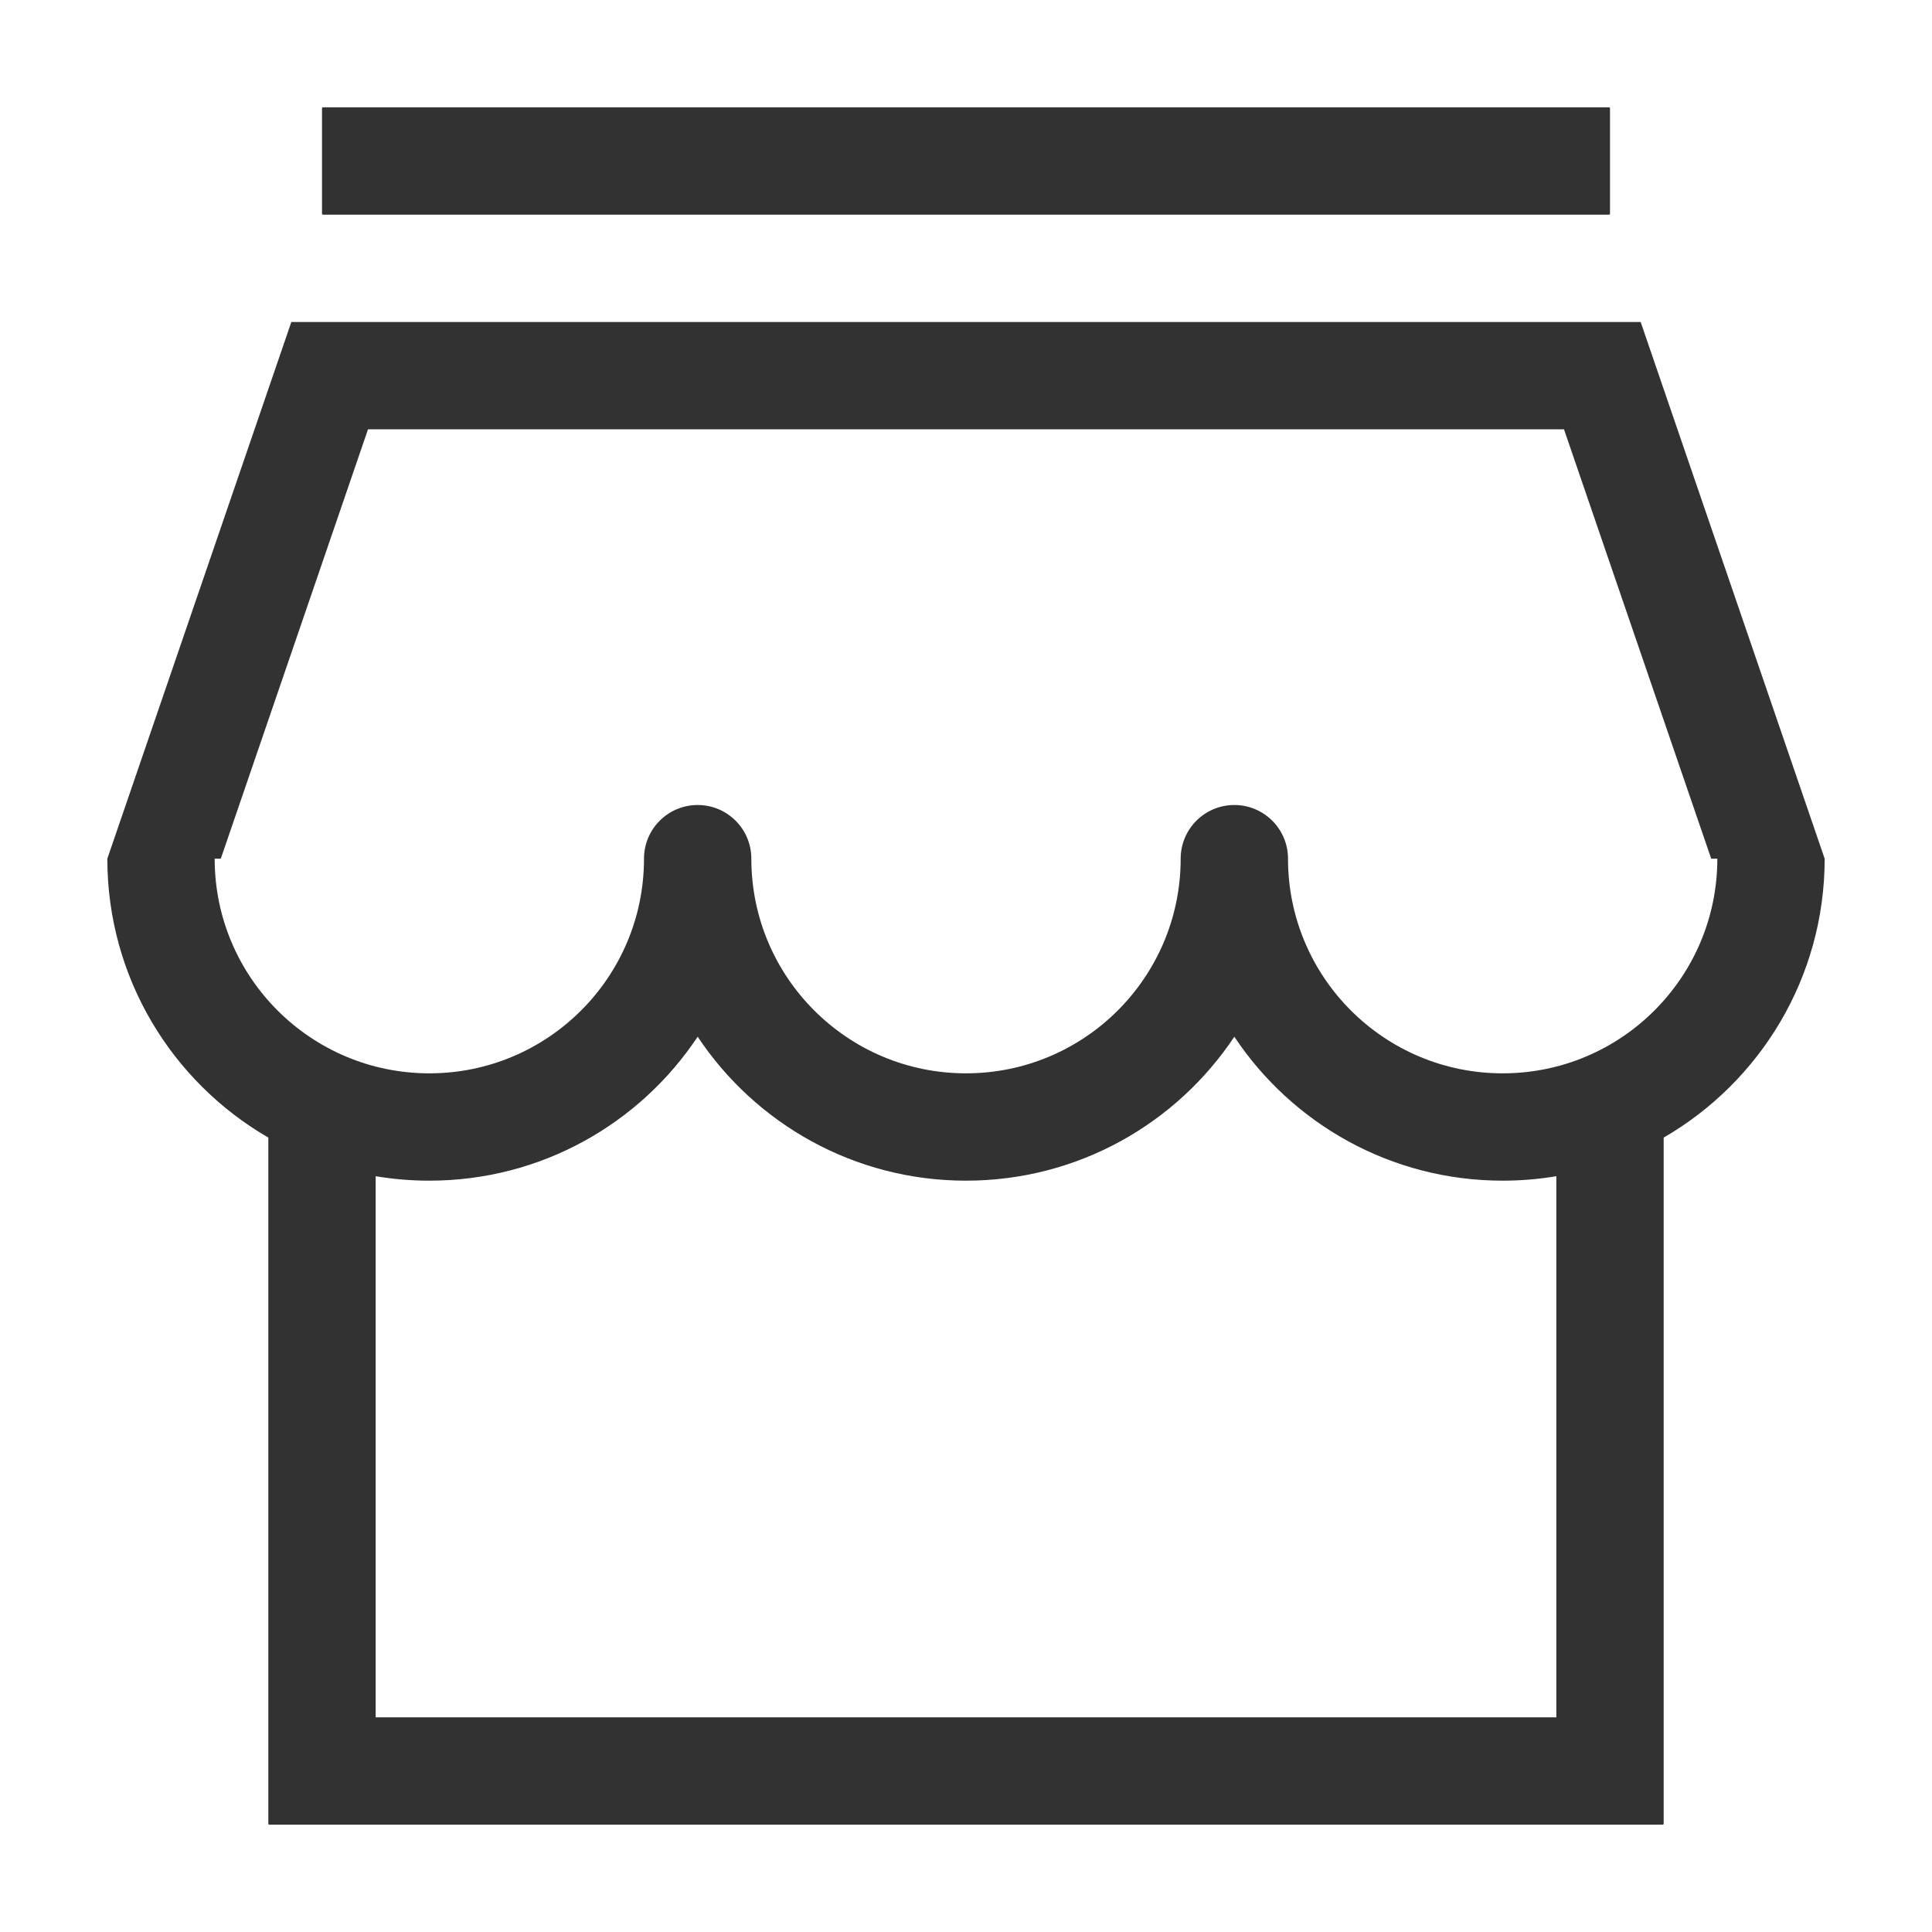
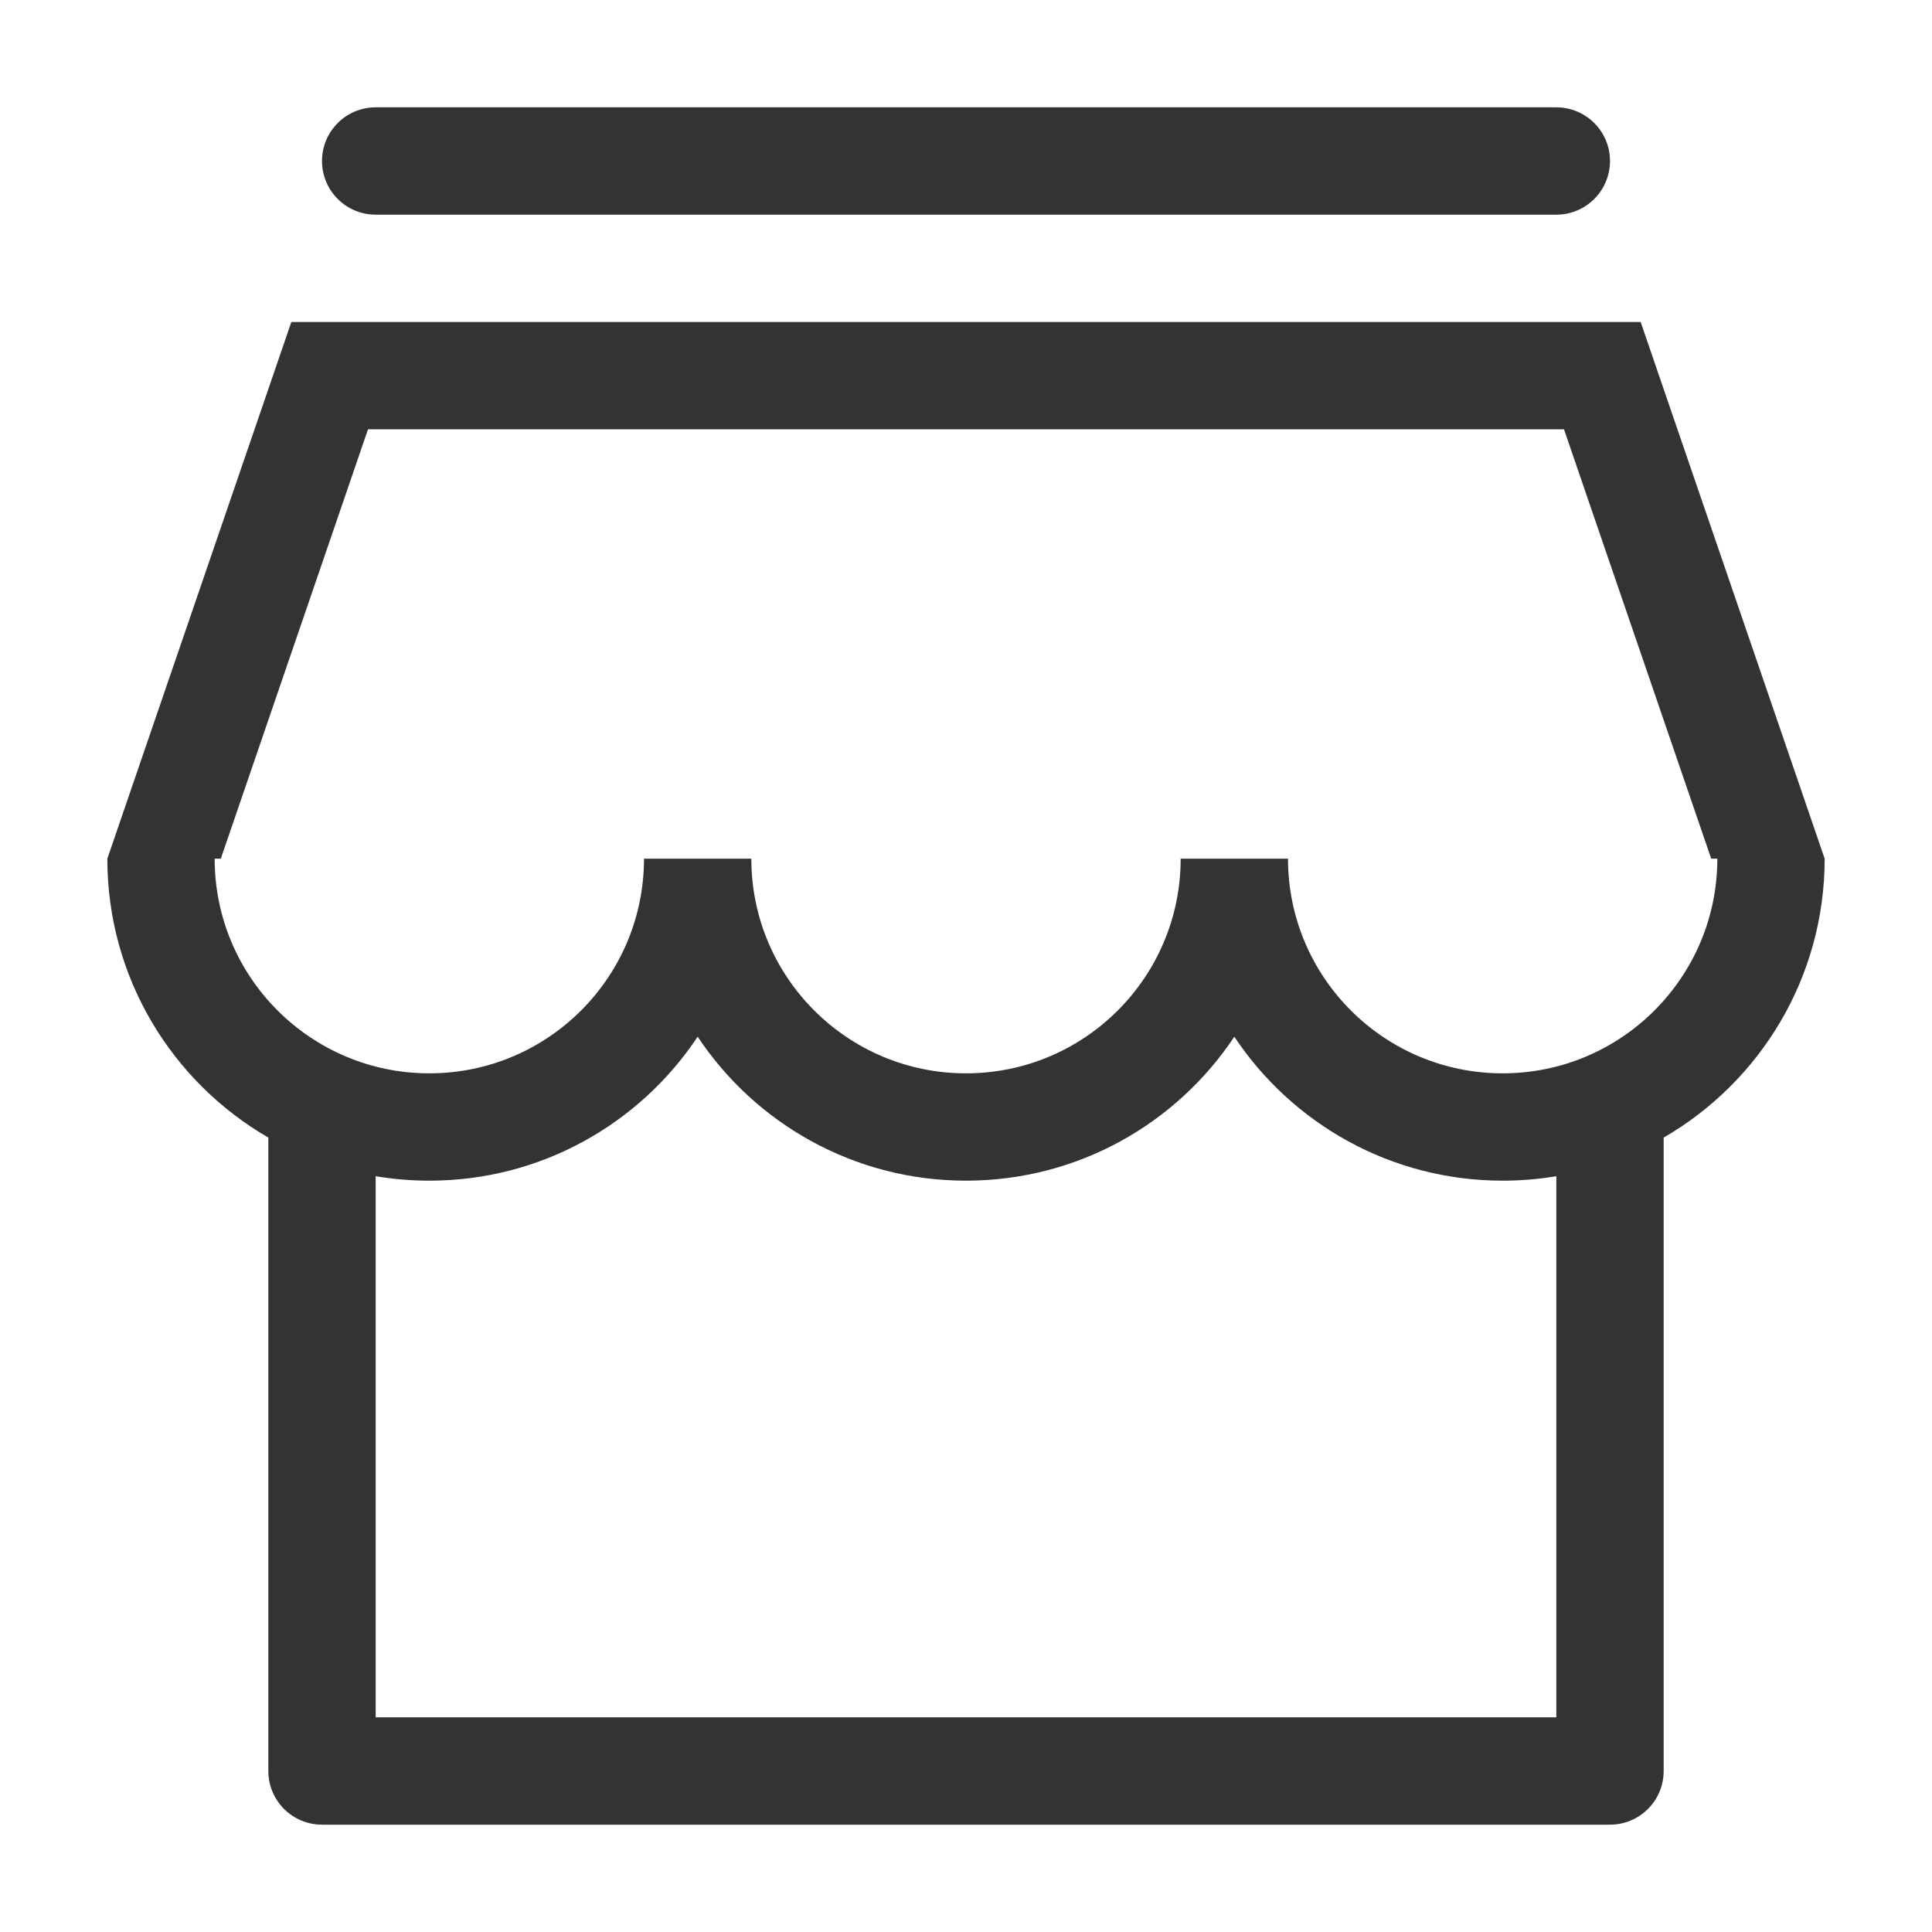
<svg xmlns="http://www.w3.org/2000/svg" width="1000" height="1000">
-   <path d="M203.346 184.685l-52.552 37.537h39.682l12.87-37.537zm606.178 37.537l76.19 222.222h58.73l-95.238-277.777H150.794L55.556 444.444h58.73l76.19-222.222h619.048zm39.682 0l-52.552-37.537 12.87 37.537h39.682zm0 0l-52.552-37.537 12.87 37.537h39.682zm36.508 222.222h58.73l-95.238-277.777H150.794L55.556 444.444h58.73l76.19-222.222h619.048l76.19 222.222zM805.556 888.89V608.807a167.794 167.794 0 0 1-27.778 2.304c-57.972 0-109.03-29.597-138.89-74.506-29.858 44.909-80.917 74.506-138.888 74.506-57.971 0-109.03-29.597-138.889-74.506-29.859 44.909-80.917 74.506-138.889 74.506-9.464 0-18.744-.789-27.778-2.304v280.082h611.112zm55.409 55.409a.498.498 0 0 1-.354.146H139.39a.498.498 0 0 1-.5-.5v-355.13c-49.817-28.817-83.333-82.68-83.333-144.37h55.555c0 61.365 49.746 111.112 111.111 111.112s111.111-49.747 111.111-111.112c0-15.34 12.437-27.777 27.778-27.777s27.778 12.436 27.778 27.777c0 61.365 49.746 111.112 111.111 111.112s111.111-49.747 111.111-111.112c0-15.34 12.437-27.777 27.778-27.777s27.778 12.436 27.778 27.777c0 61.365 49.746 111.112 111.11 111.112 61.366 0 111.112-49.747 111.112-111.112h55.555c0 61.69-33.516 115.553-83.333 144.37v355.13a.498.498 0 0 1-.146.354zM203.346 184.685l-12.87 37.537h-39.682l52.552-37.537zm-36.18-129.13h665.667a.5.5 0 0 1 .5.5v54.556a.5.5 0 0 1-.5.5H167.167a.5.5 0 0 1-.5-.5V56.056a.5.5 0 0 1 .5-.5z" fill="#323233" fill-rule="nonzero" />
+   <path d="M111.111 444.444c0 61.365 49.746 111.112 111.111 111.112s111.111-49.747 111.111-111.112h55.556c0 61.365 49.746 111.112 111.111 111.112s111.111-49.747 111.111-111.112h55.556c0 61.365 49.746 111.112 111.11 111.112 61.366 0 111.112-49.747 111.112-111.112h-3.175l-76.19-222.222H190.476l-76.19 222.222h-3.175zm750 472.223c0 15.34-12.436 27.777-27.778 27.777H166.667c-15.342 0-27.778-12.436-27.778-27.777V588.814c-49.817-28.817-83.333-82.68-83.333-144.37l95.238-277.777h698.412l95.238 277.777c0 61.69-33.516 115.553-83.333 144.37v327.853zm-55.555-307.86a167.794 167.794 0 0 1-27.778 2.304c-57.972 0-109.03-29.597-138.89-74.506-29.858 44.909-80.917 74.506-138.888 74.506-57.971 0-109.03-29.597-138.889-74.506-29.859 44.909-80.917 74.506-138.889 74.506-9.464 0-18.744-.789-27.778-2.304v280.082h611.112V608.807zM194.444 55.556h611.112c15.34 0 27.777 12.436 27.777 27.777 0 15.342-12.436 27.778-27.777 27.778H194.444c-15.34 0-27.777-12.436-27.777-27.778 0-15.34 12.436-27.777 27.777-27.777z" fill="#333" fill-rule="nonzero" />
</svg>
